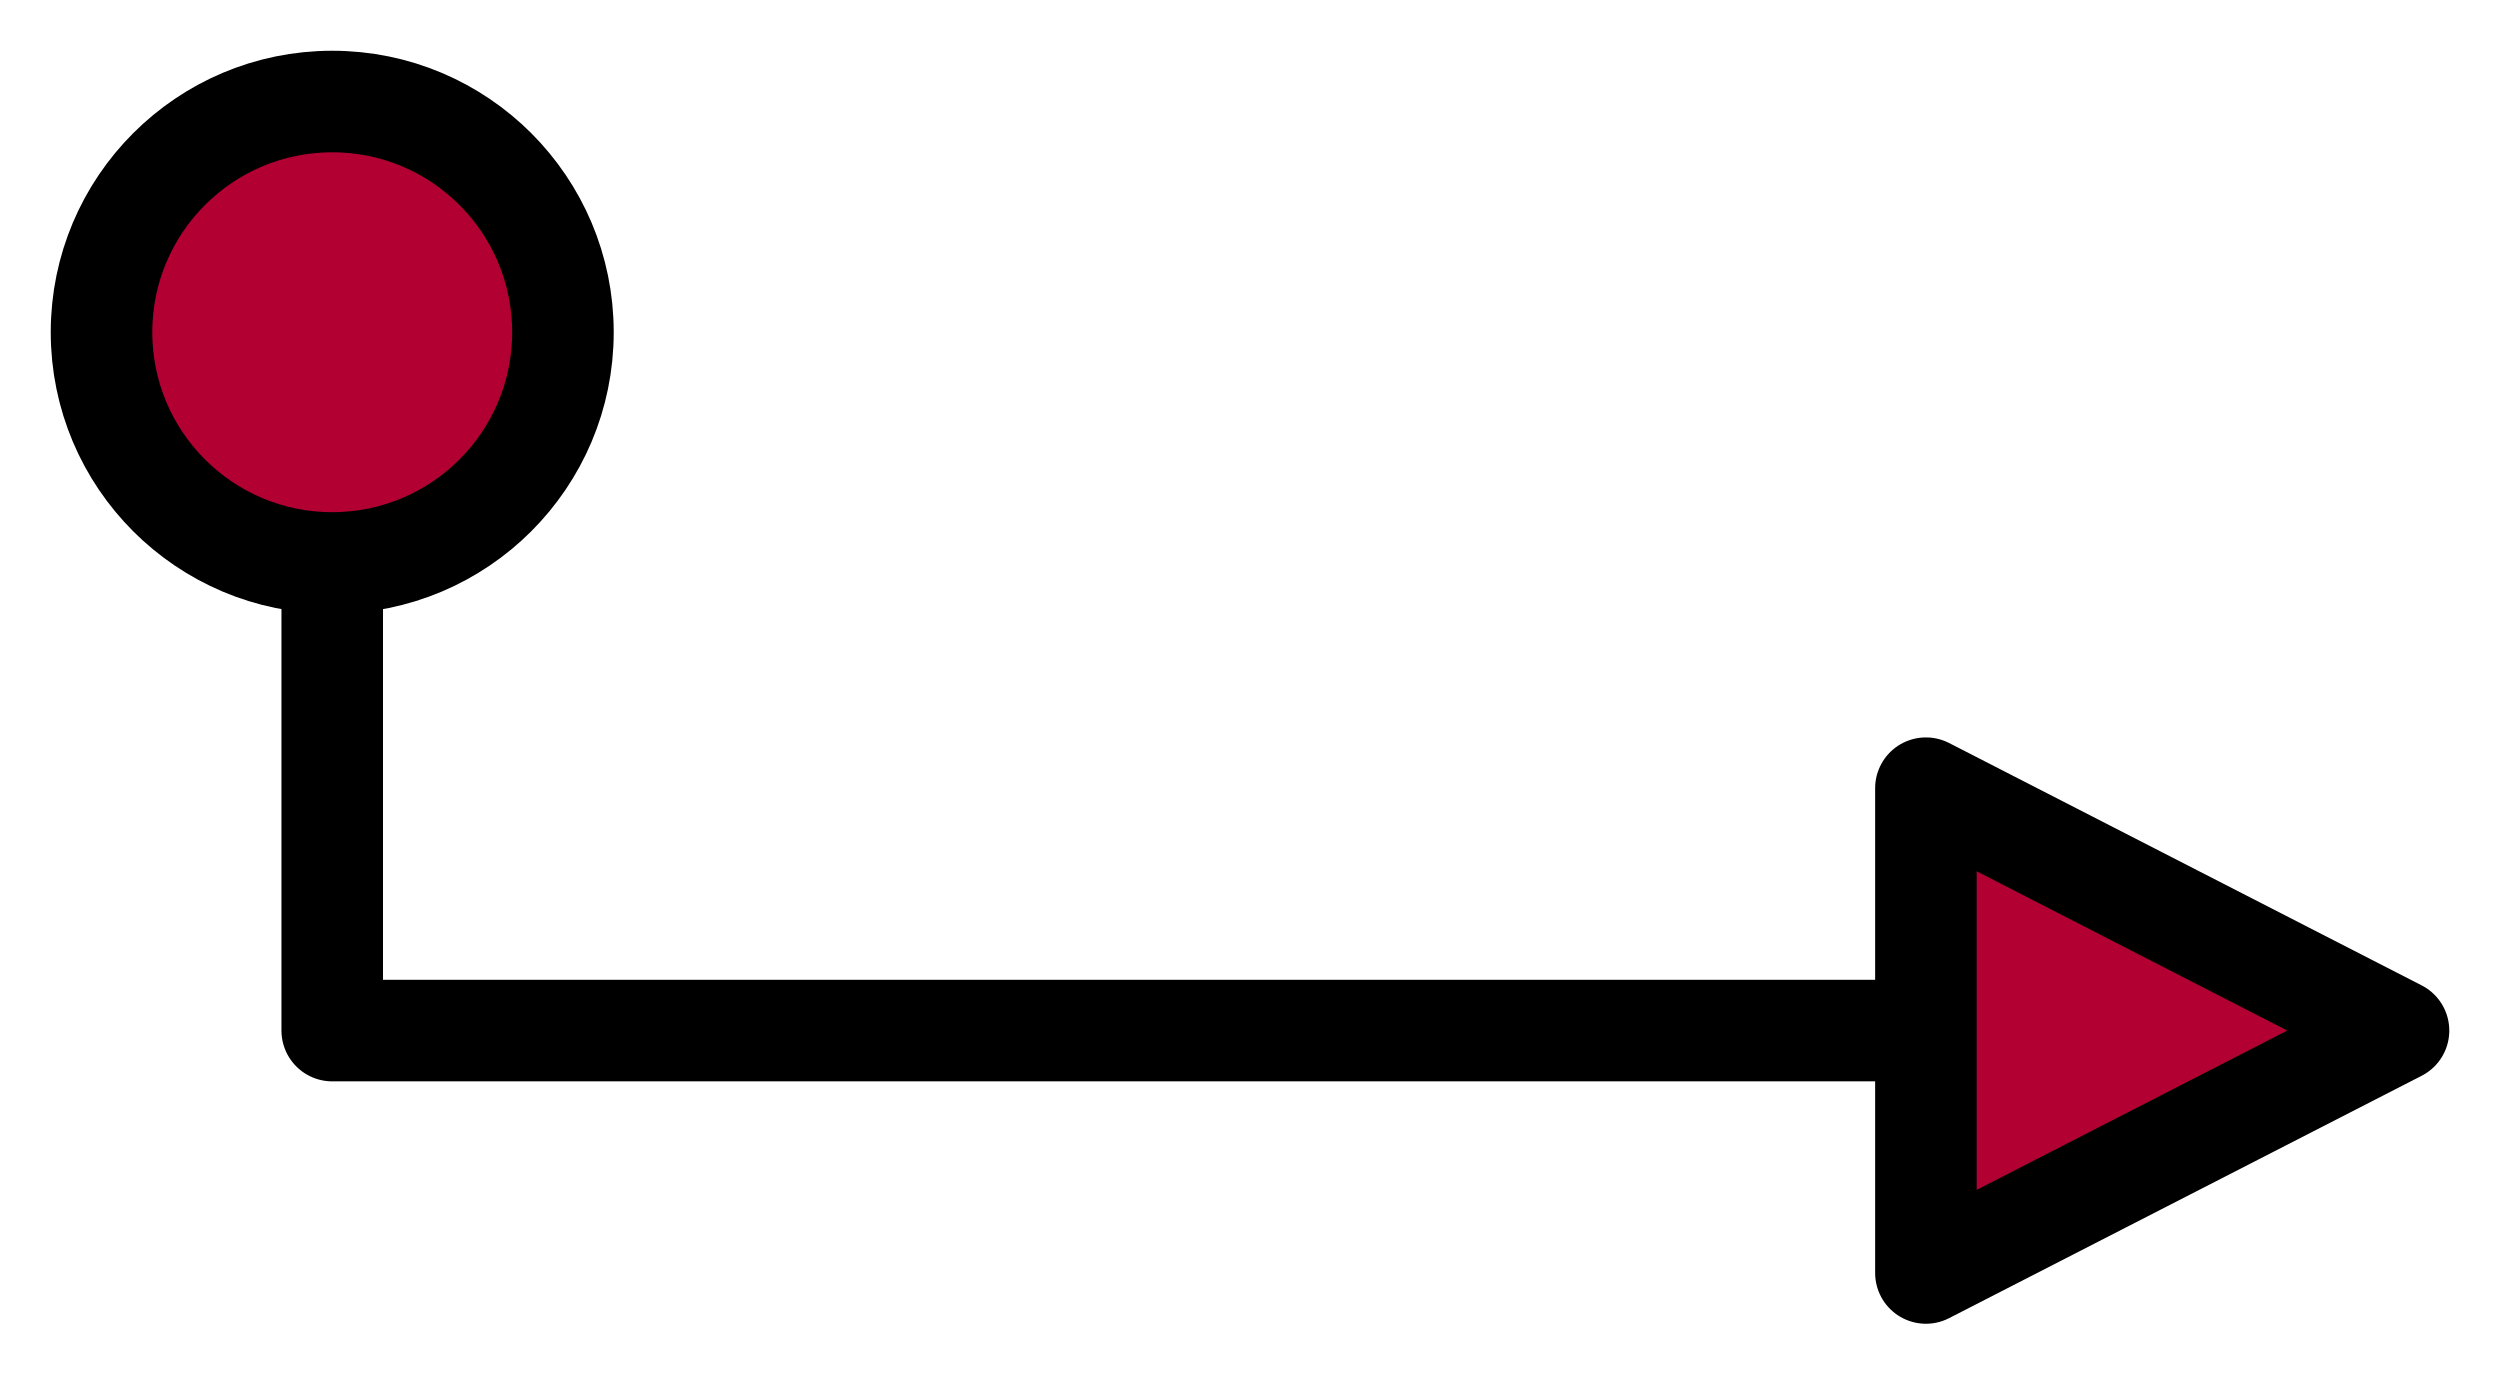
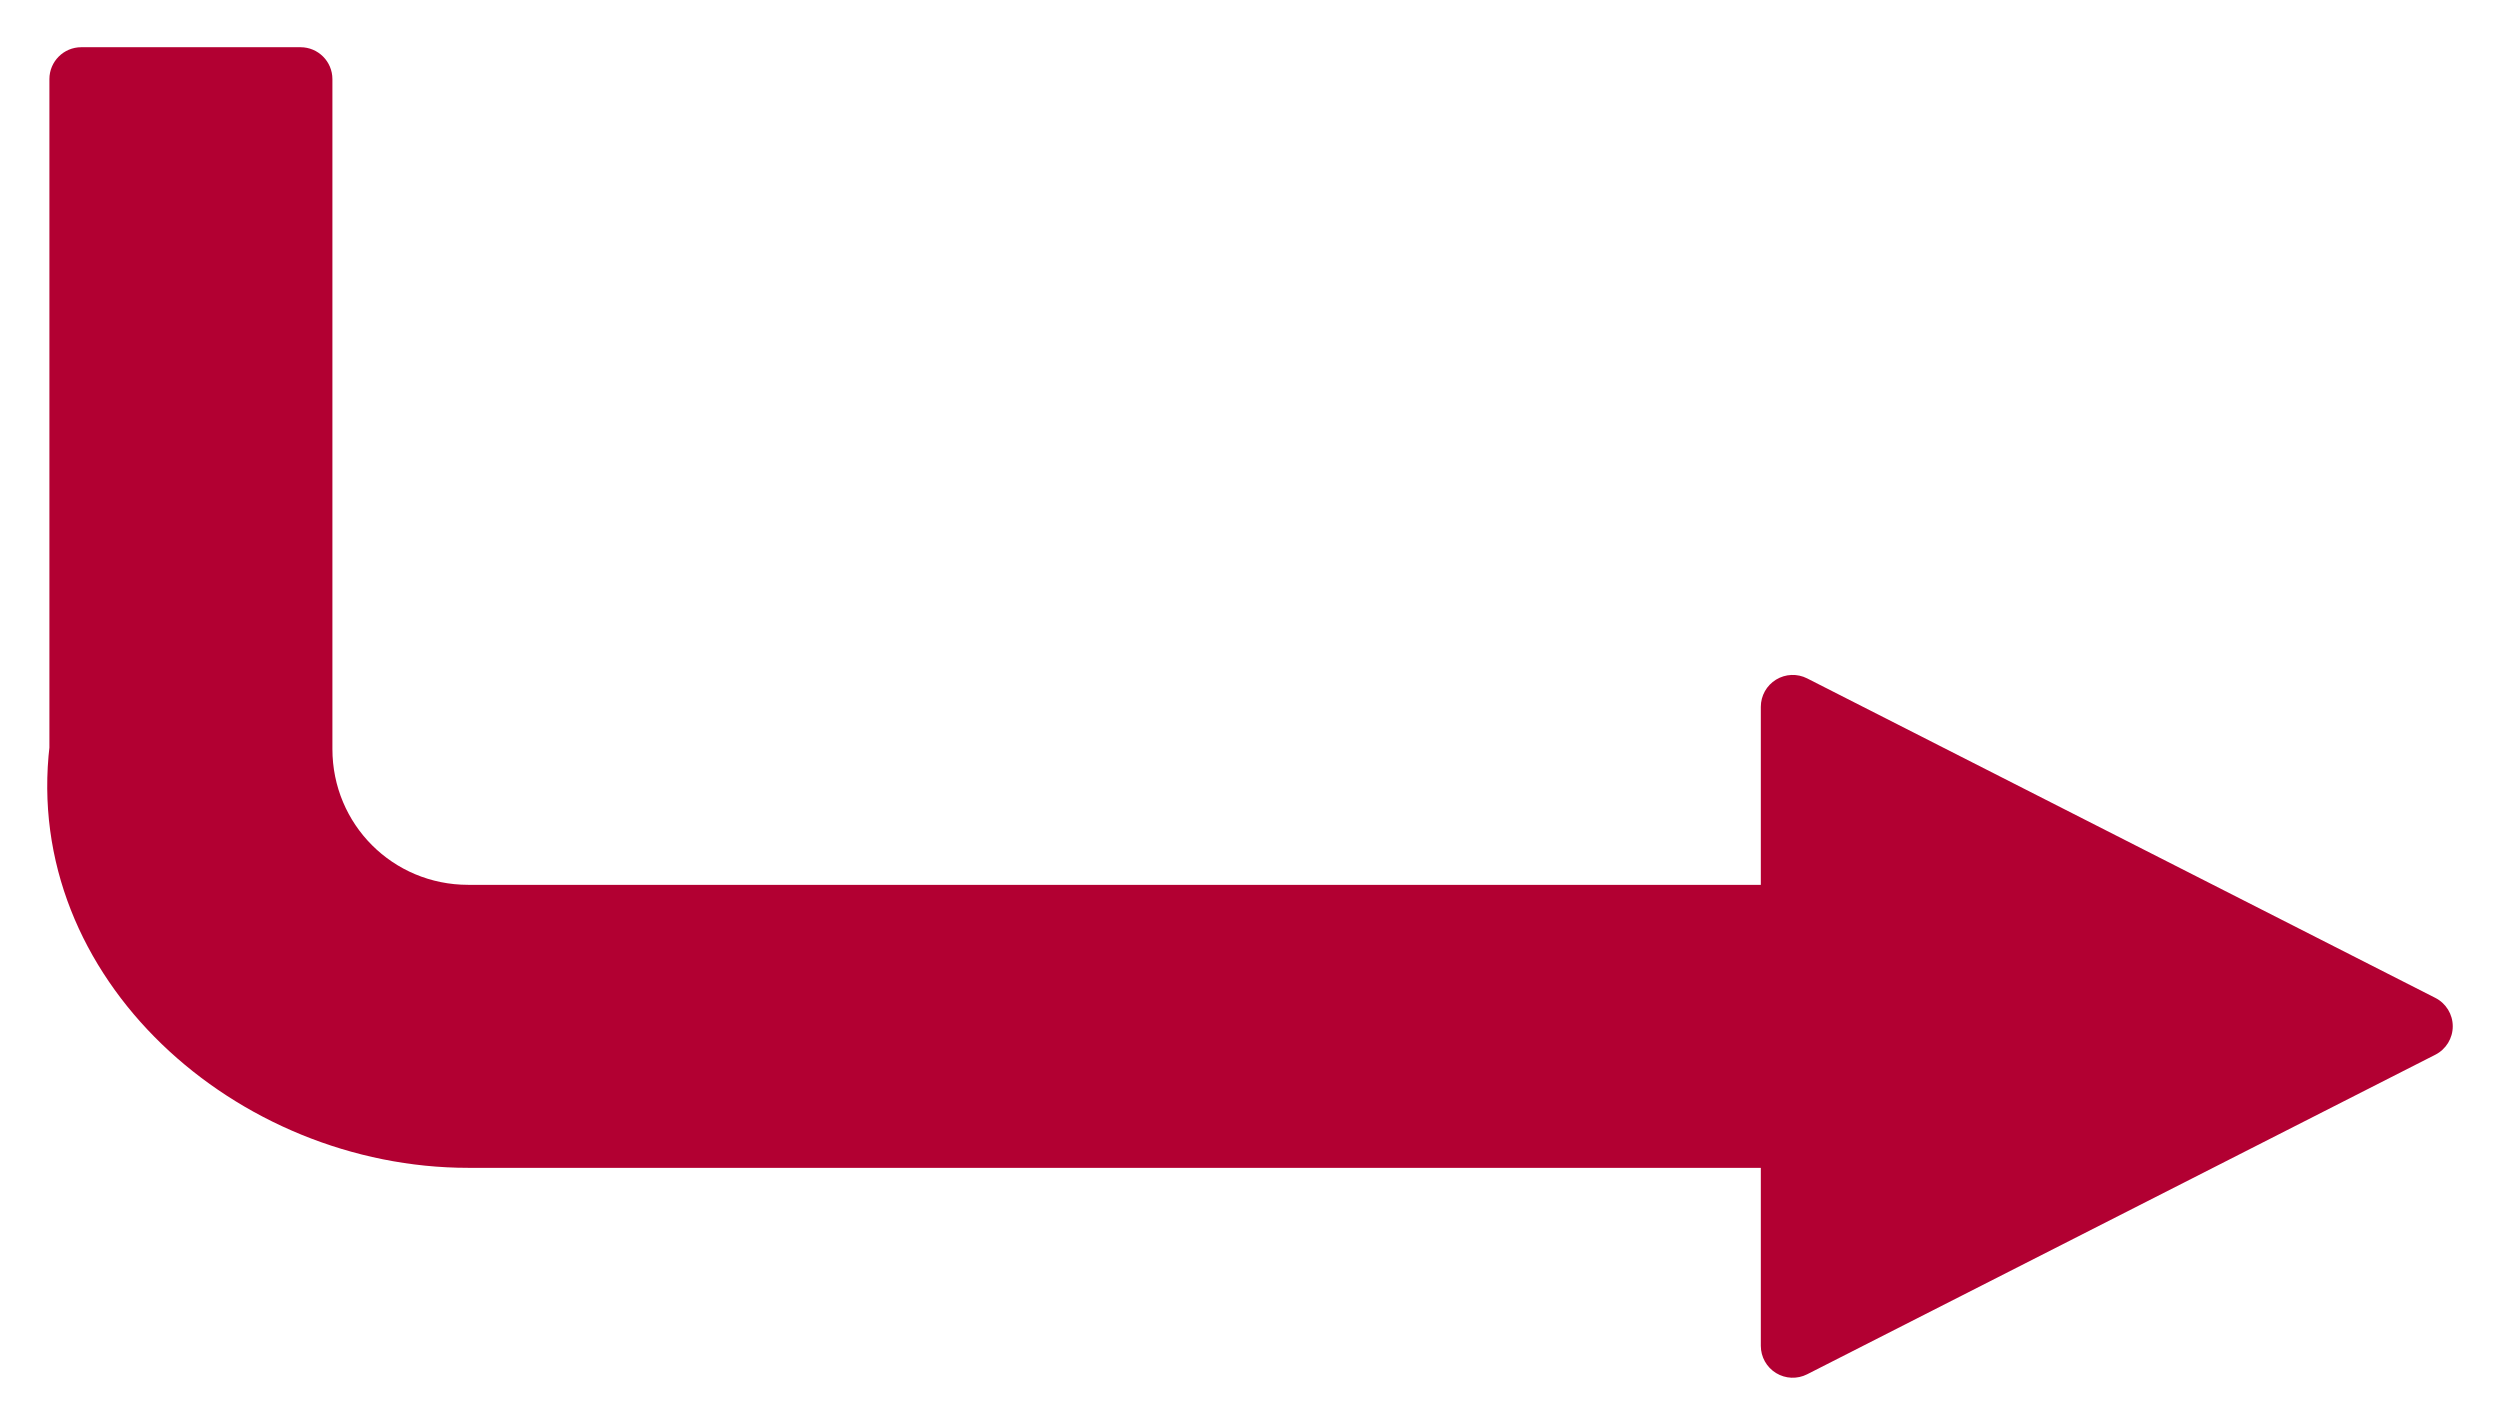
- <svg xmlns="http://www.w3.org/2000/svg" width="24.619mm" height="13.536mm" viewBox="0 0 24.619 13.536" version="1.1" id="svg5">
+ <svg xmlns="http://www.w3.org/2000/svg" width="26.472mm" height="15.088mm" viewBox="0 0 26.472 15.088" version="1.1" id="svg5">
  <defs id="defs2" />
-   <g id="layer1" transform="translate(-88.10537,-72.97929)">
-     <path style="fill:none;stroke:#000000;stroke-width:1;stroke-linecap:round;stroke-linejoin:round;stroke-miterlimit:4;stroke-dasharray:none" d="m 91.377,76.251 v 6.877 h 18.02" id="path1251-8" />
-     <circle style="fill:#b20032;fill-opacity:1;stroke:#000000;stroke-width:1;stroke-linecap:round;stroke-linejoin:round;stroke-miterlimit:4;stroke-dasharray:none" id="path7684" cx="91.377" cy="76.251" r="2.272" />
-     <path style="fill:#b20032;fill-opacity:1;stroke:#000000;stroke-width:1;stroke-linecap:round;stroke-linejoin:round" d="m 107.071,80.741 v 4.774 l 4.654,-2.387 z" id="path1392" />
+   <g id="layer1" transform="translate(-90.56913,-71.9062)">
+     <path id="path4148-5" style="fill:#b20032;fill-opacity:1;stroke:none;stroke-width:0.4;stroke-linecap:round;stroke-linejoin:round;stroke-miterlimit:4;stroke-dasharray:none" d="m 12.564,-2.166 a 1.276,1.276 0 0 0 -1.275,1.275 v 26.811 l 0.01,-0.15 c -1.113,9.353 7.504,16.912 16.752,16.912 H 79.781 v 7.125 a 1.276,1.276 0 0 0 1.854,1.137 L 106.777,38.154 a 1.276,1.276 0 0 0 0,-2.273 L 81.635,23.094 a 1.276,1.276 0 0 0 -1.854,1.137 v 7.125 H 28.049 c -3.017,-3e-6 -5.434,-2.418 -5.434,-5.436 V -0.891 a 1.276,1.276 0 0 0 -1.275,-1.275 z" transform="matrix(0.2645833,0,0,0.2645833,88.10537,72.97929)" />
  </g>
</svg>
